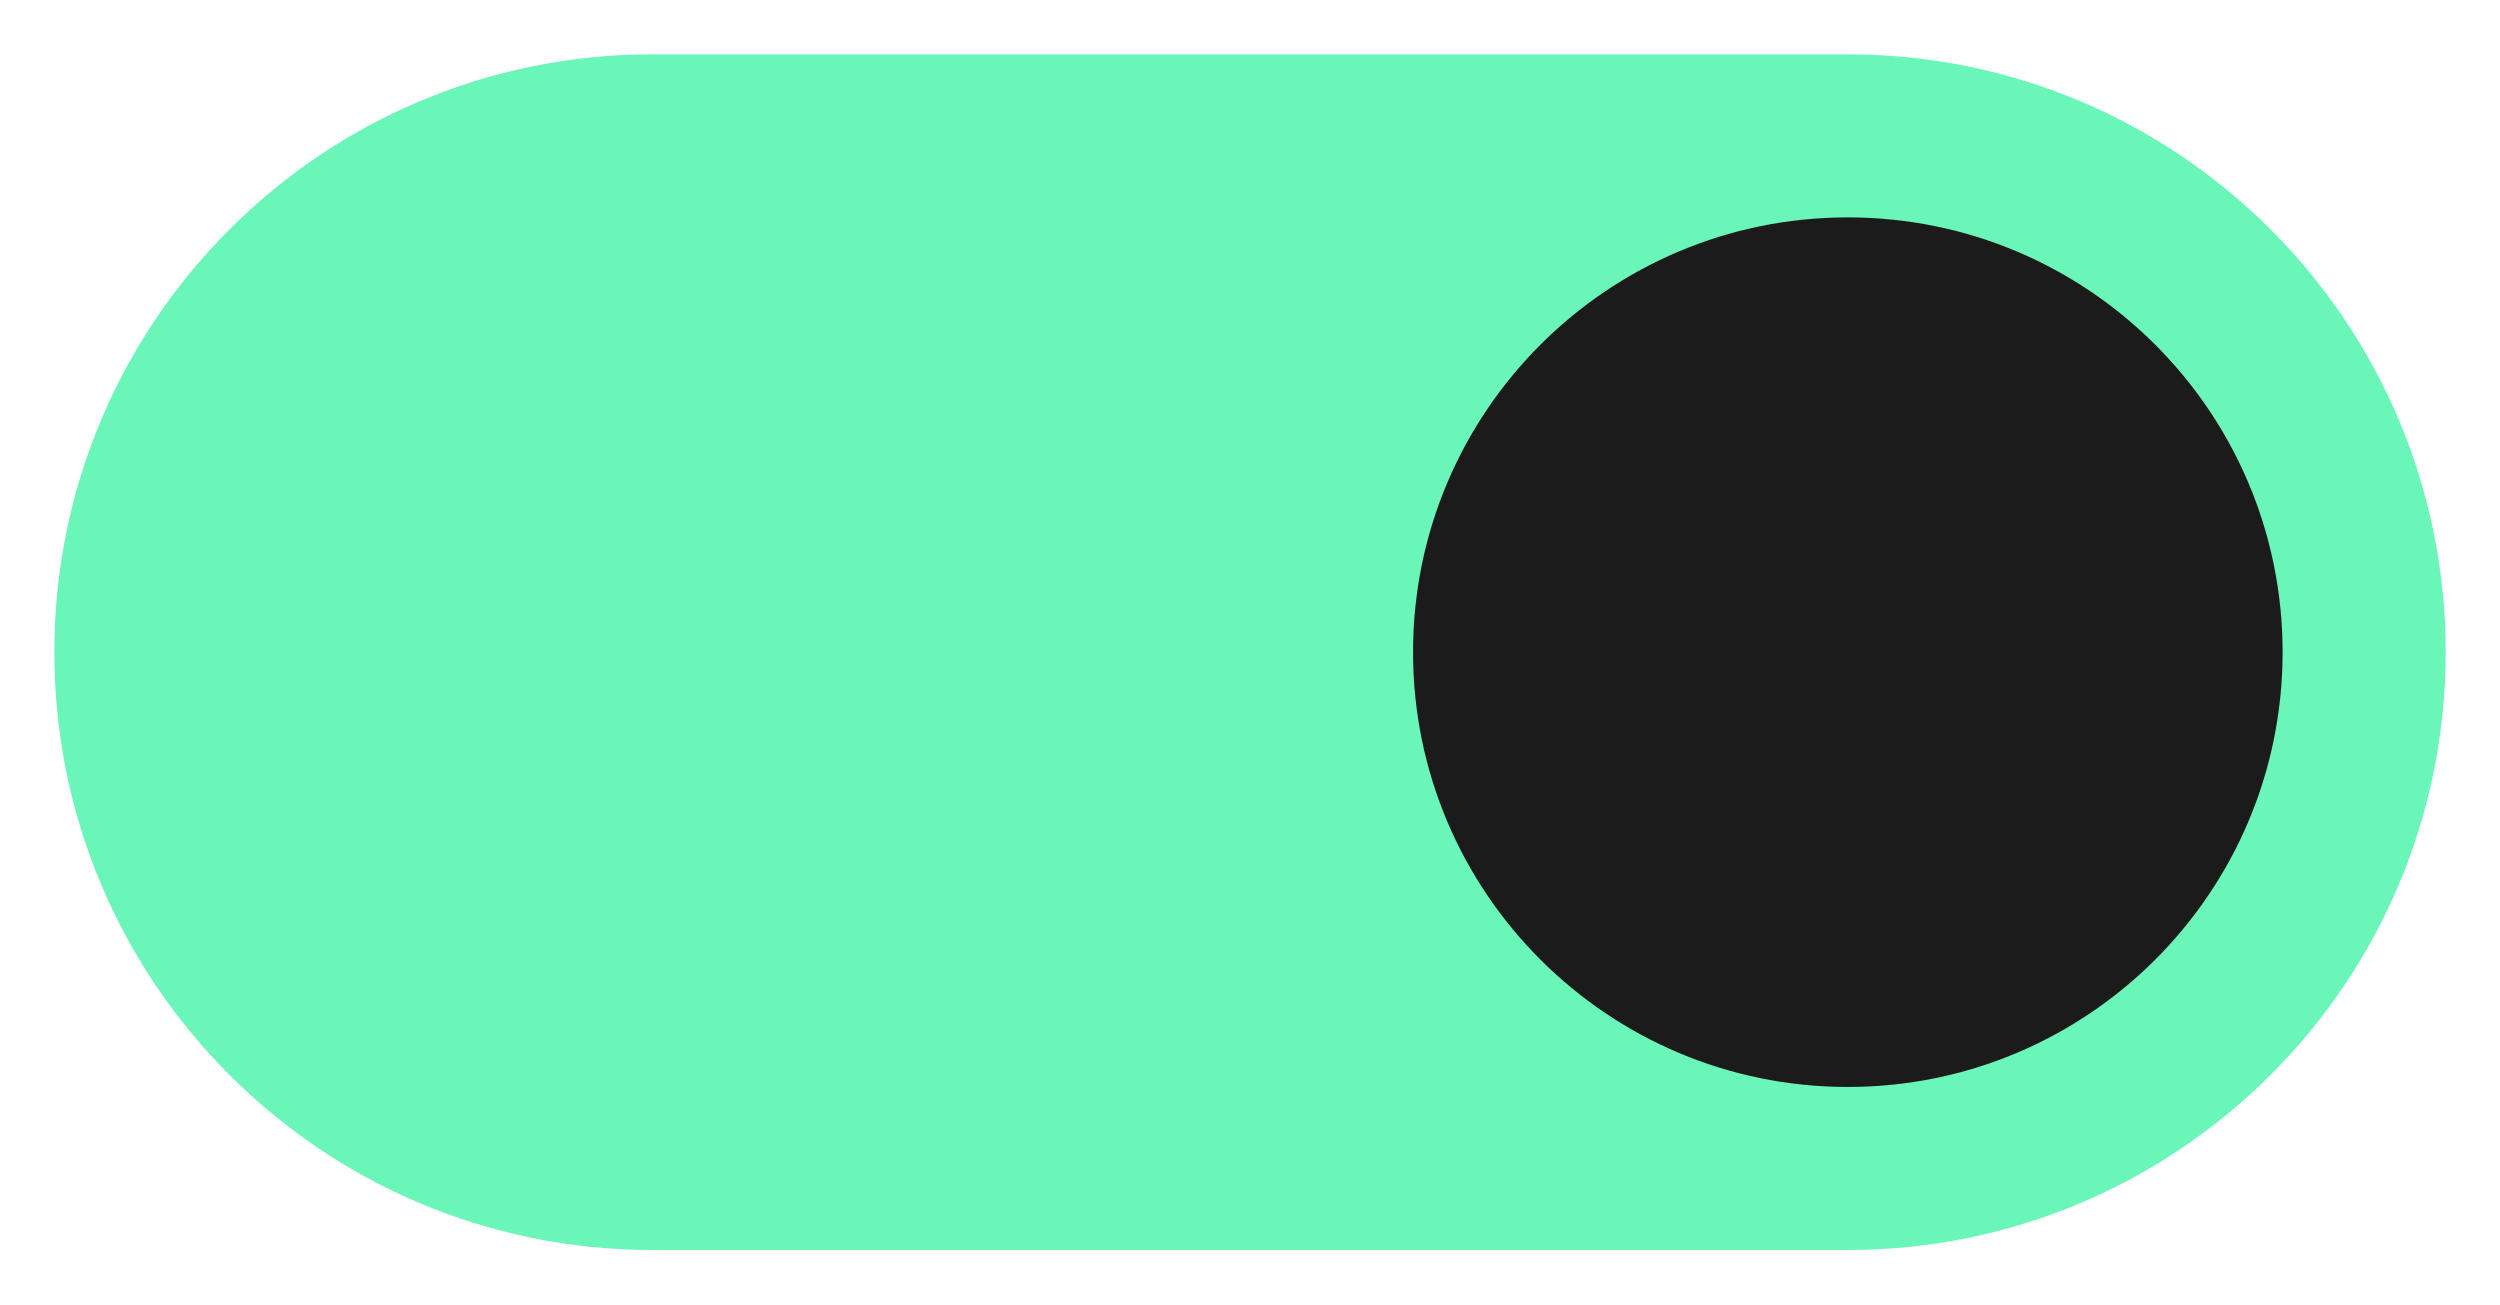
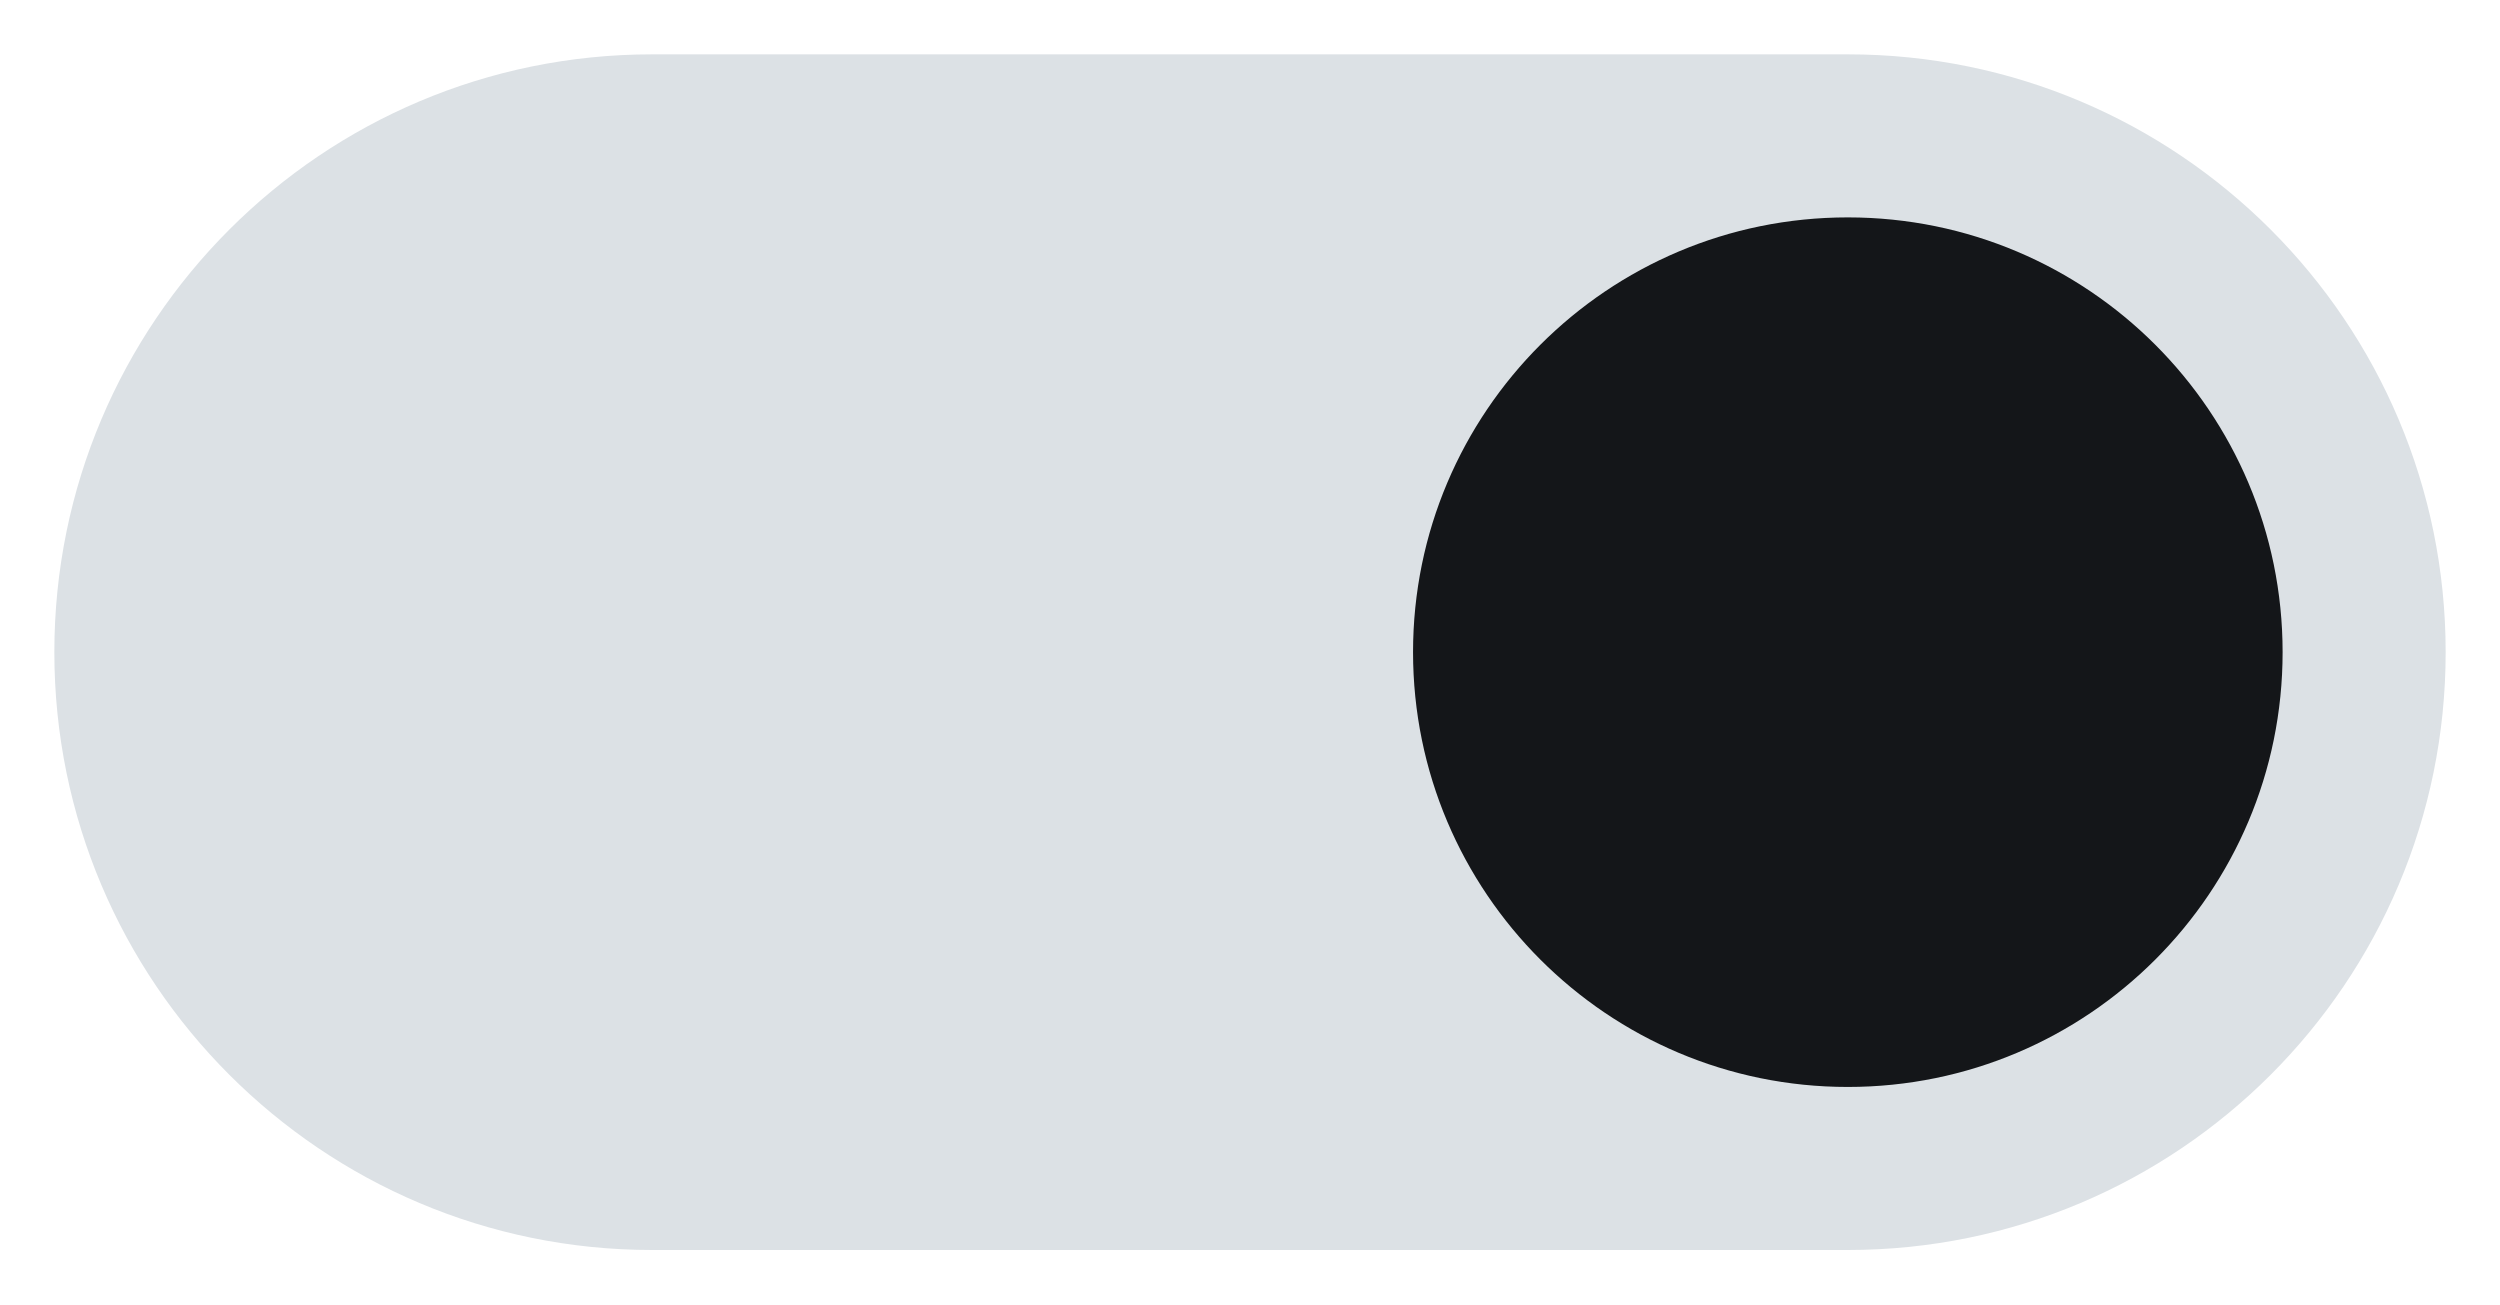
<svg xmlns="http://www.w3.org/2000/svg" width="46" height="24" viewBox="0 0 46 24">
-   <rect x="1" y="1" width="44" height="22" rx="11" fill="#6af5b9" />
-   <circle cx="34" cy="12" r="8" fill="#1b1b1b" />
+   <rect x="1" y="1" width="44" height="22" rx="11" fill="#dce1e5" />
+   <circle cx="34" cy="12" r="8" fill="#141619" />
</svg>
